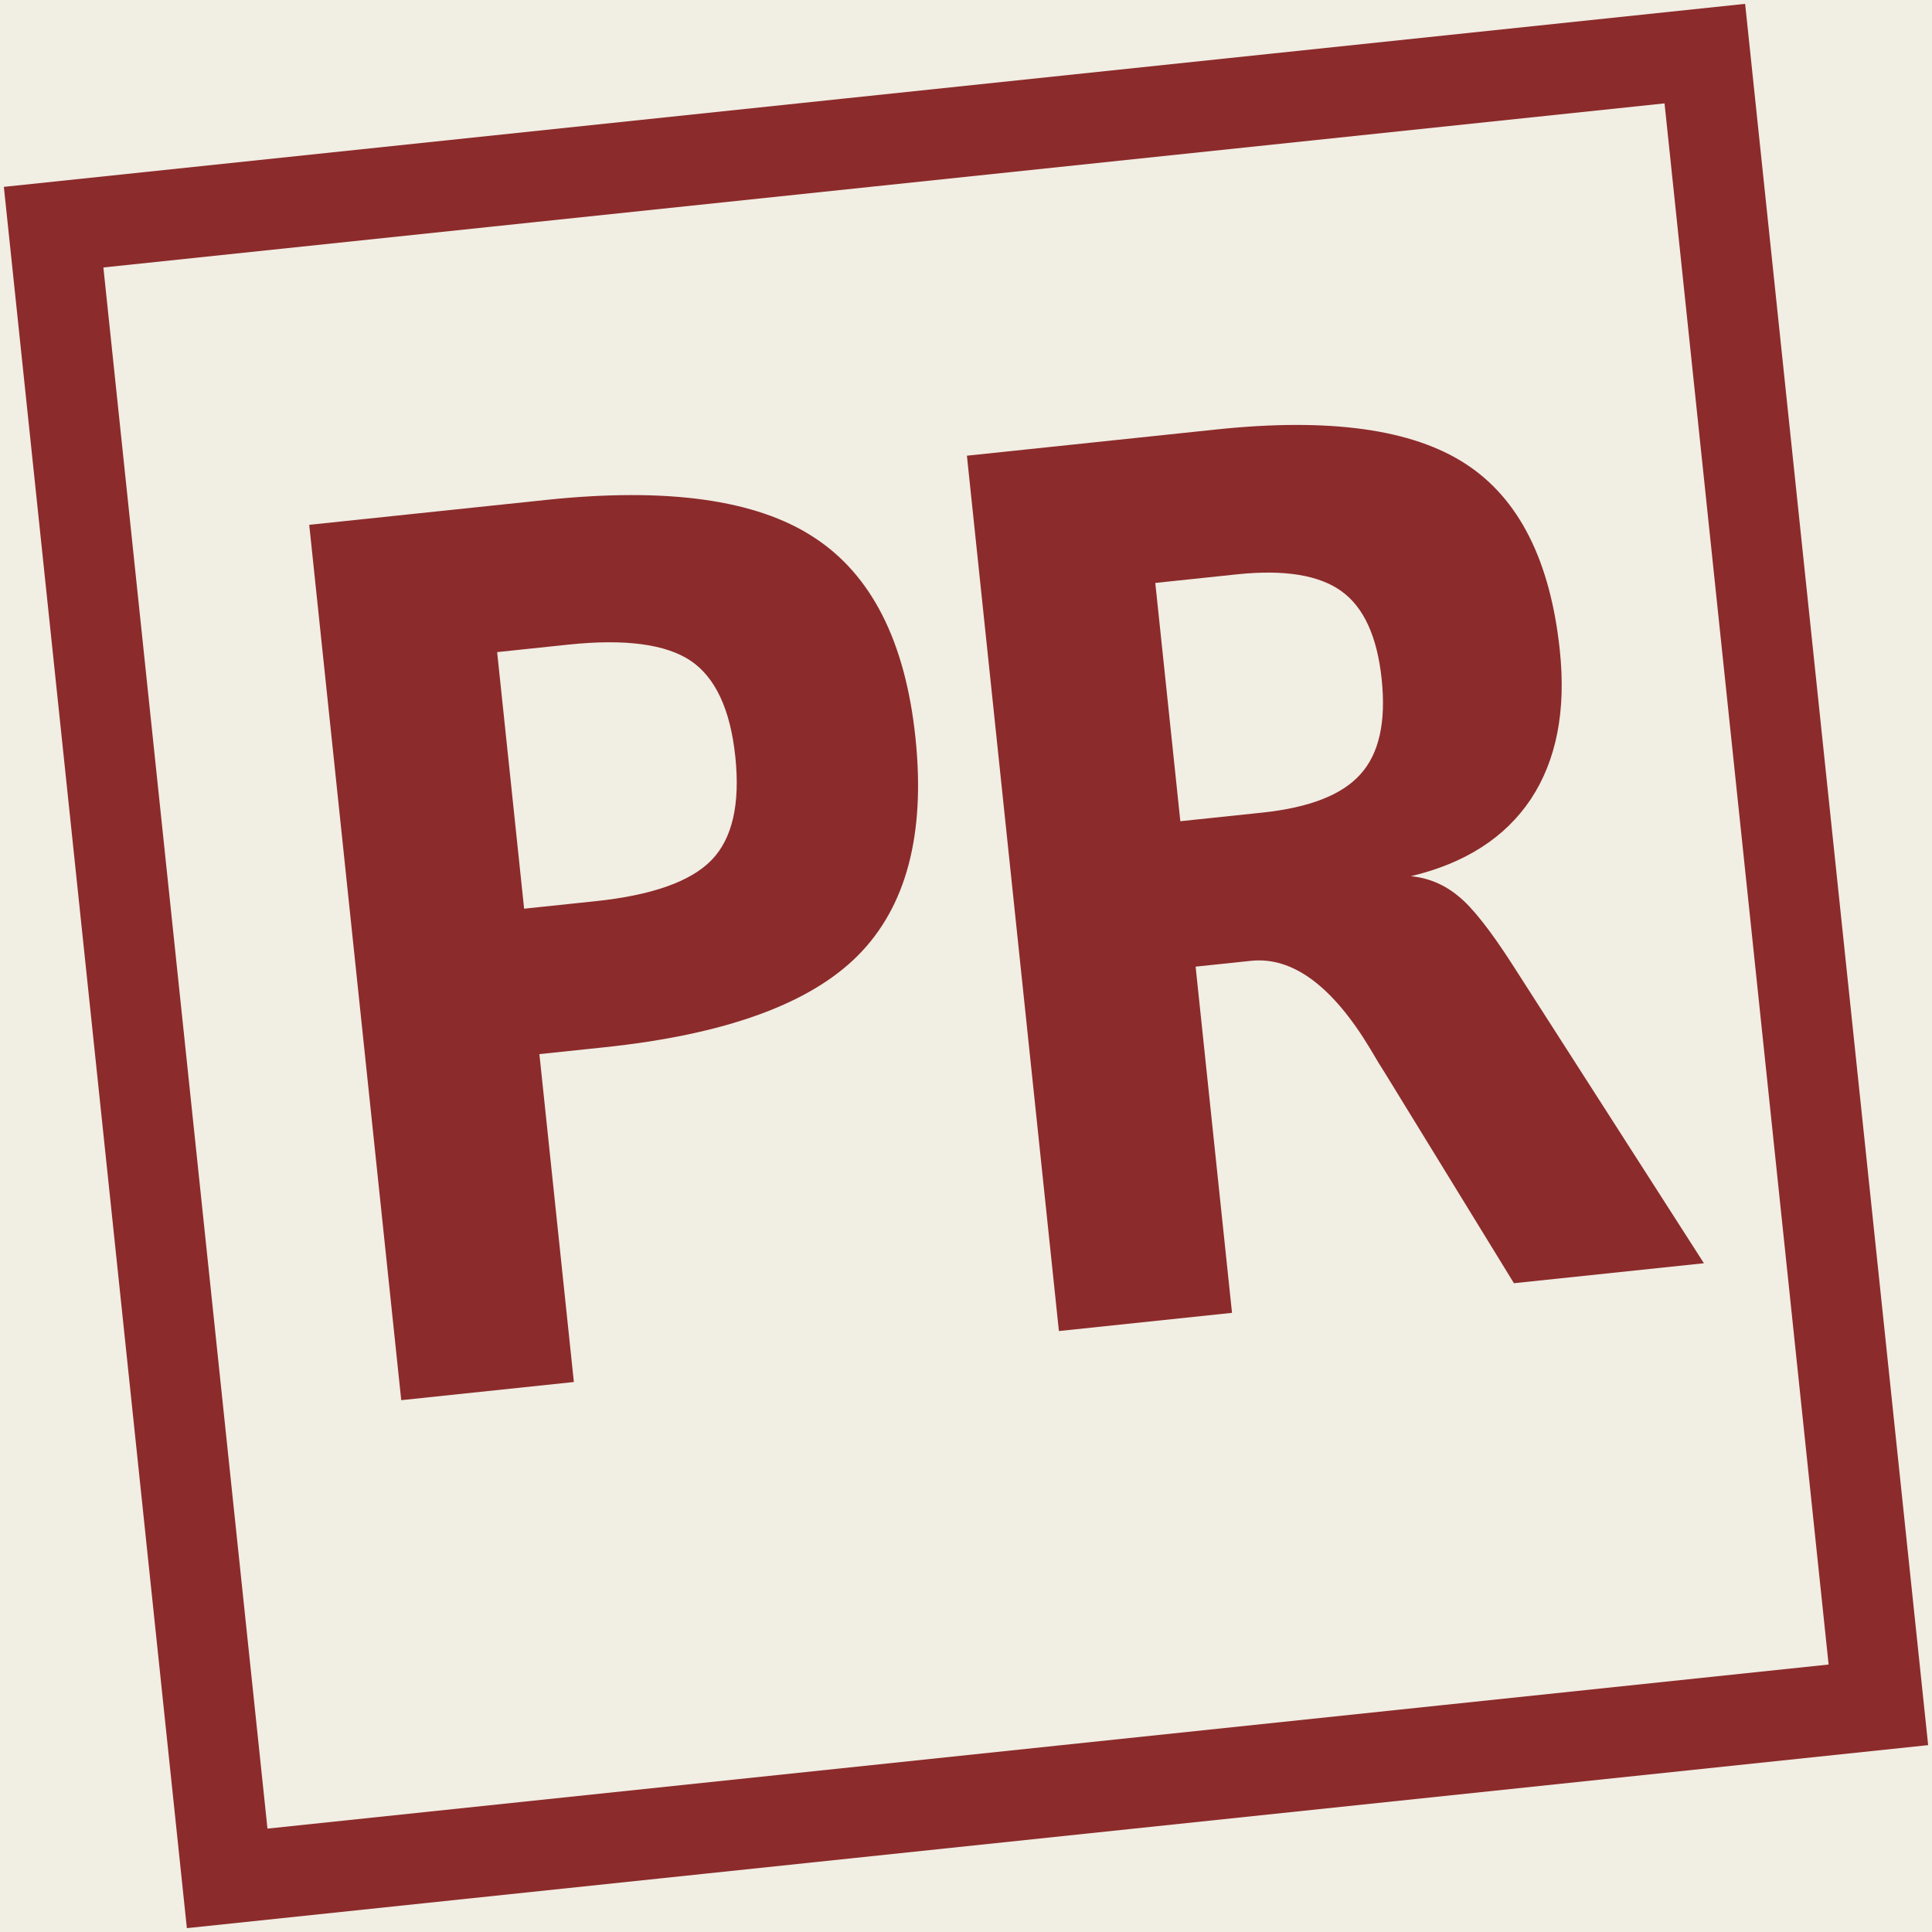
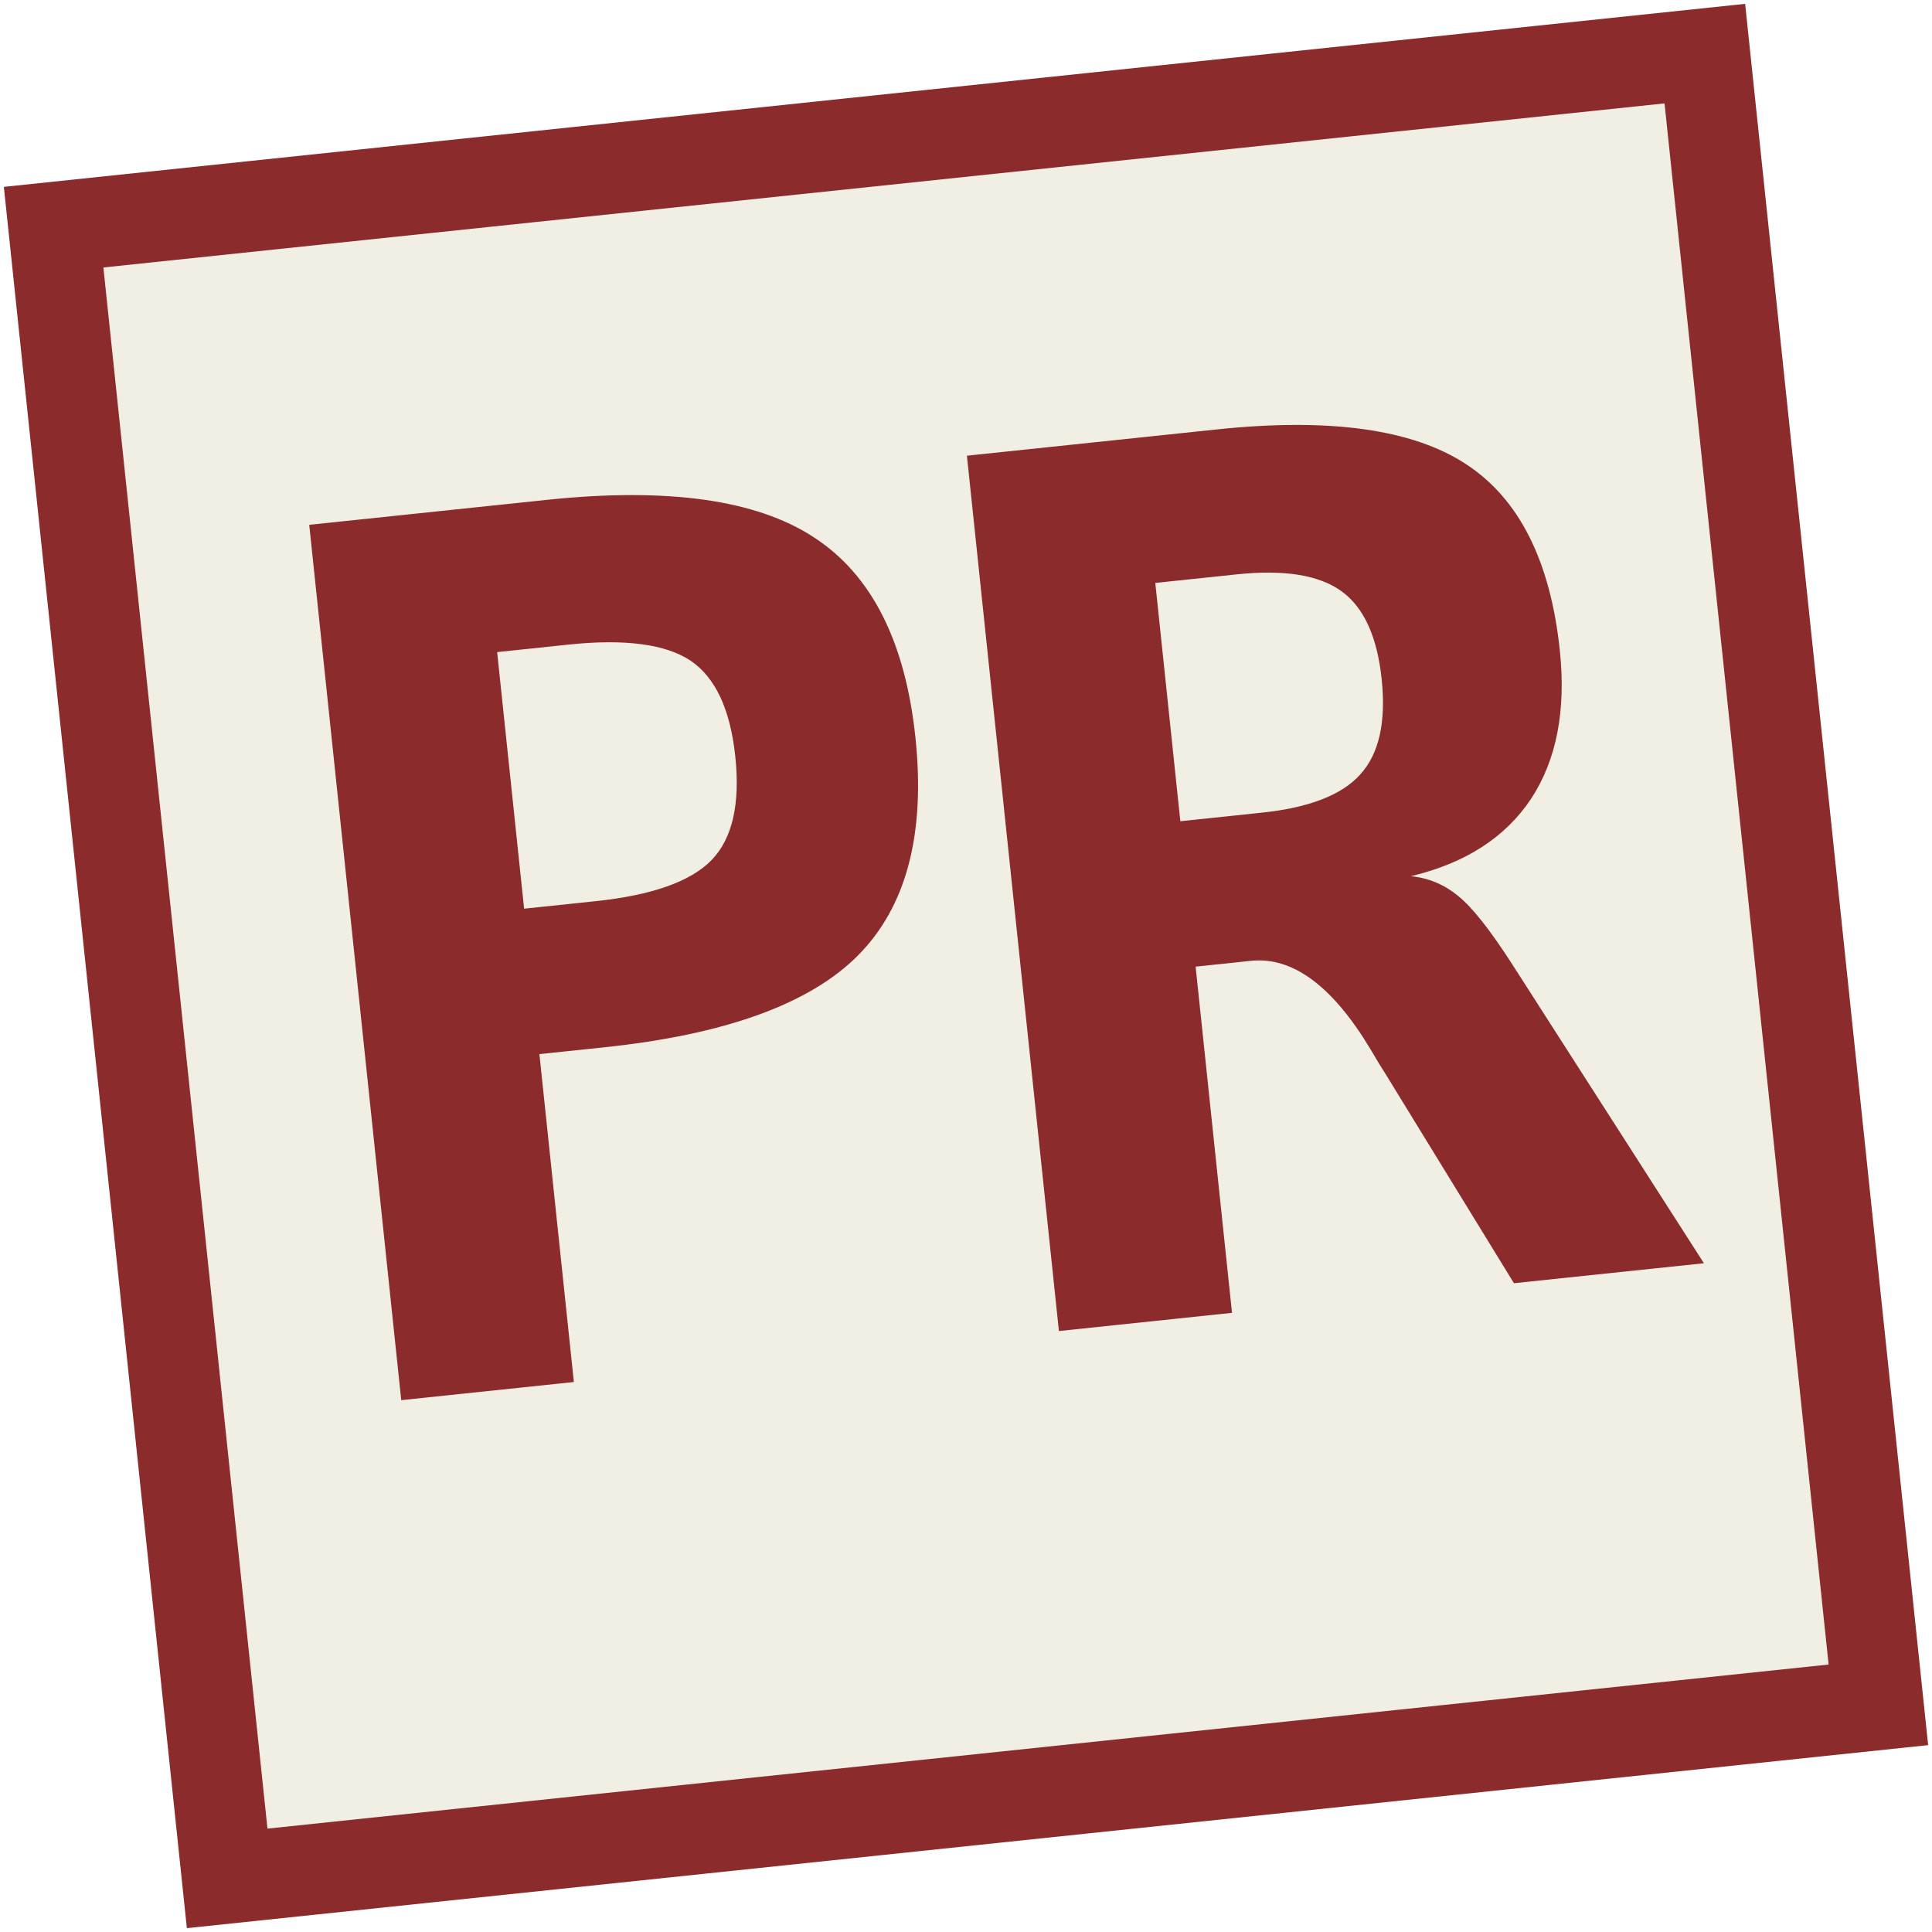
<svg xmlns="http://www.w3.org/2000/svg" viewBox="0 0 64 64" role="img" aria-label="Permit Rulebook">
-   <rect width="64" height="64" fill="#f1eee4" />
  <g transform="rotate(-6 32 32)">
-     <rect x="4.5" y="4.5" width="55" height="55" fill="none" stroke="#8c2b2b" stroke-width="3" />
+     <rect x="4.5" y="4.5" width="55" height="55" fill="#f1eee4" stroke="#8c2b2b" stroke-width="3" />
    <text x="32" y="33" fill="#8c2b2b" text-anchor="middle" dominant-baseline="middle" font-family="Consolas, 'DejaVu Sans Mono', ui-monospace, monospace" font-weight="700" font-size="40" letter-spacing="-1.6">PR</text>
  </g>
</svg>
